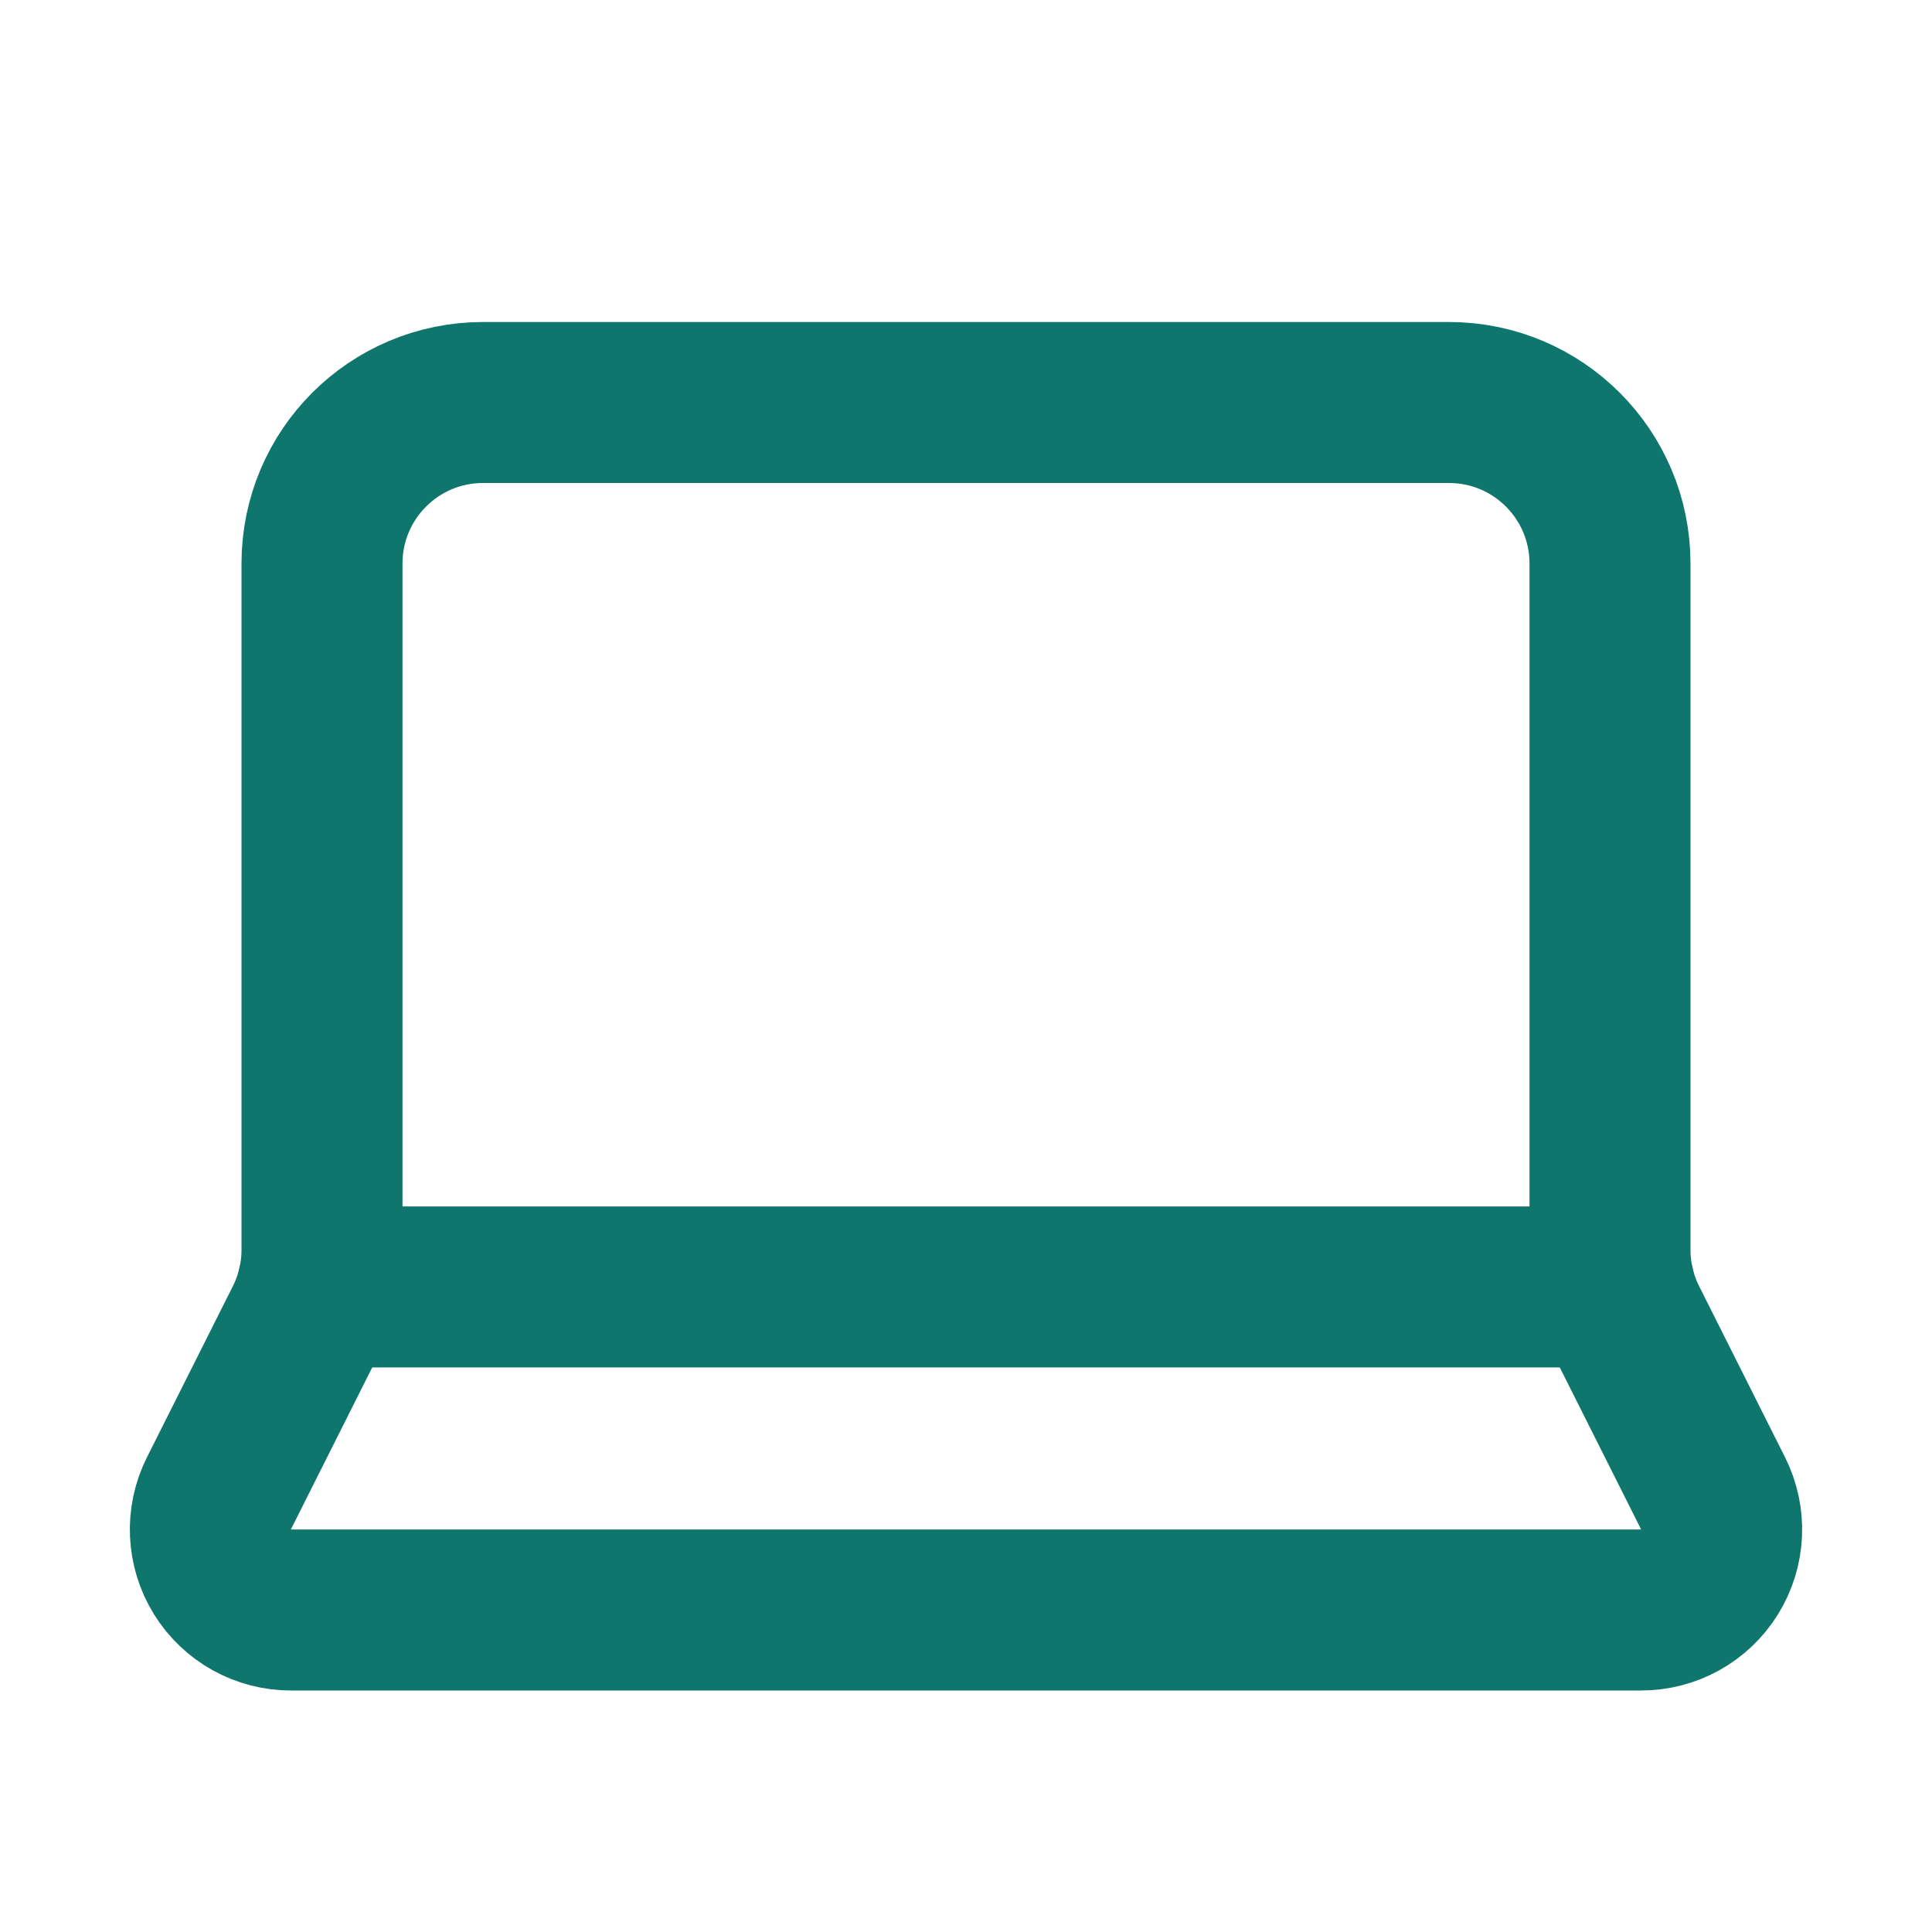
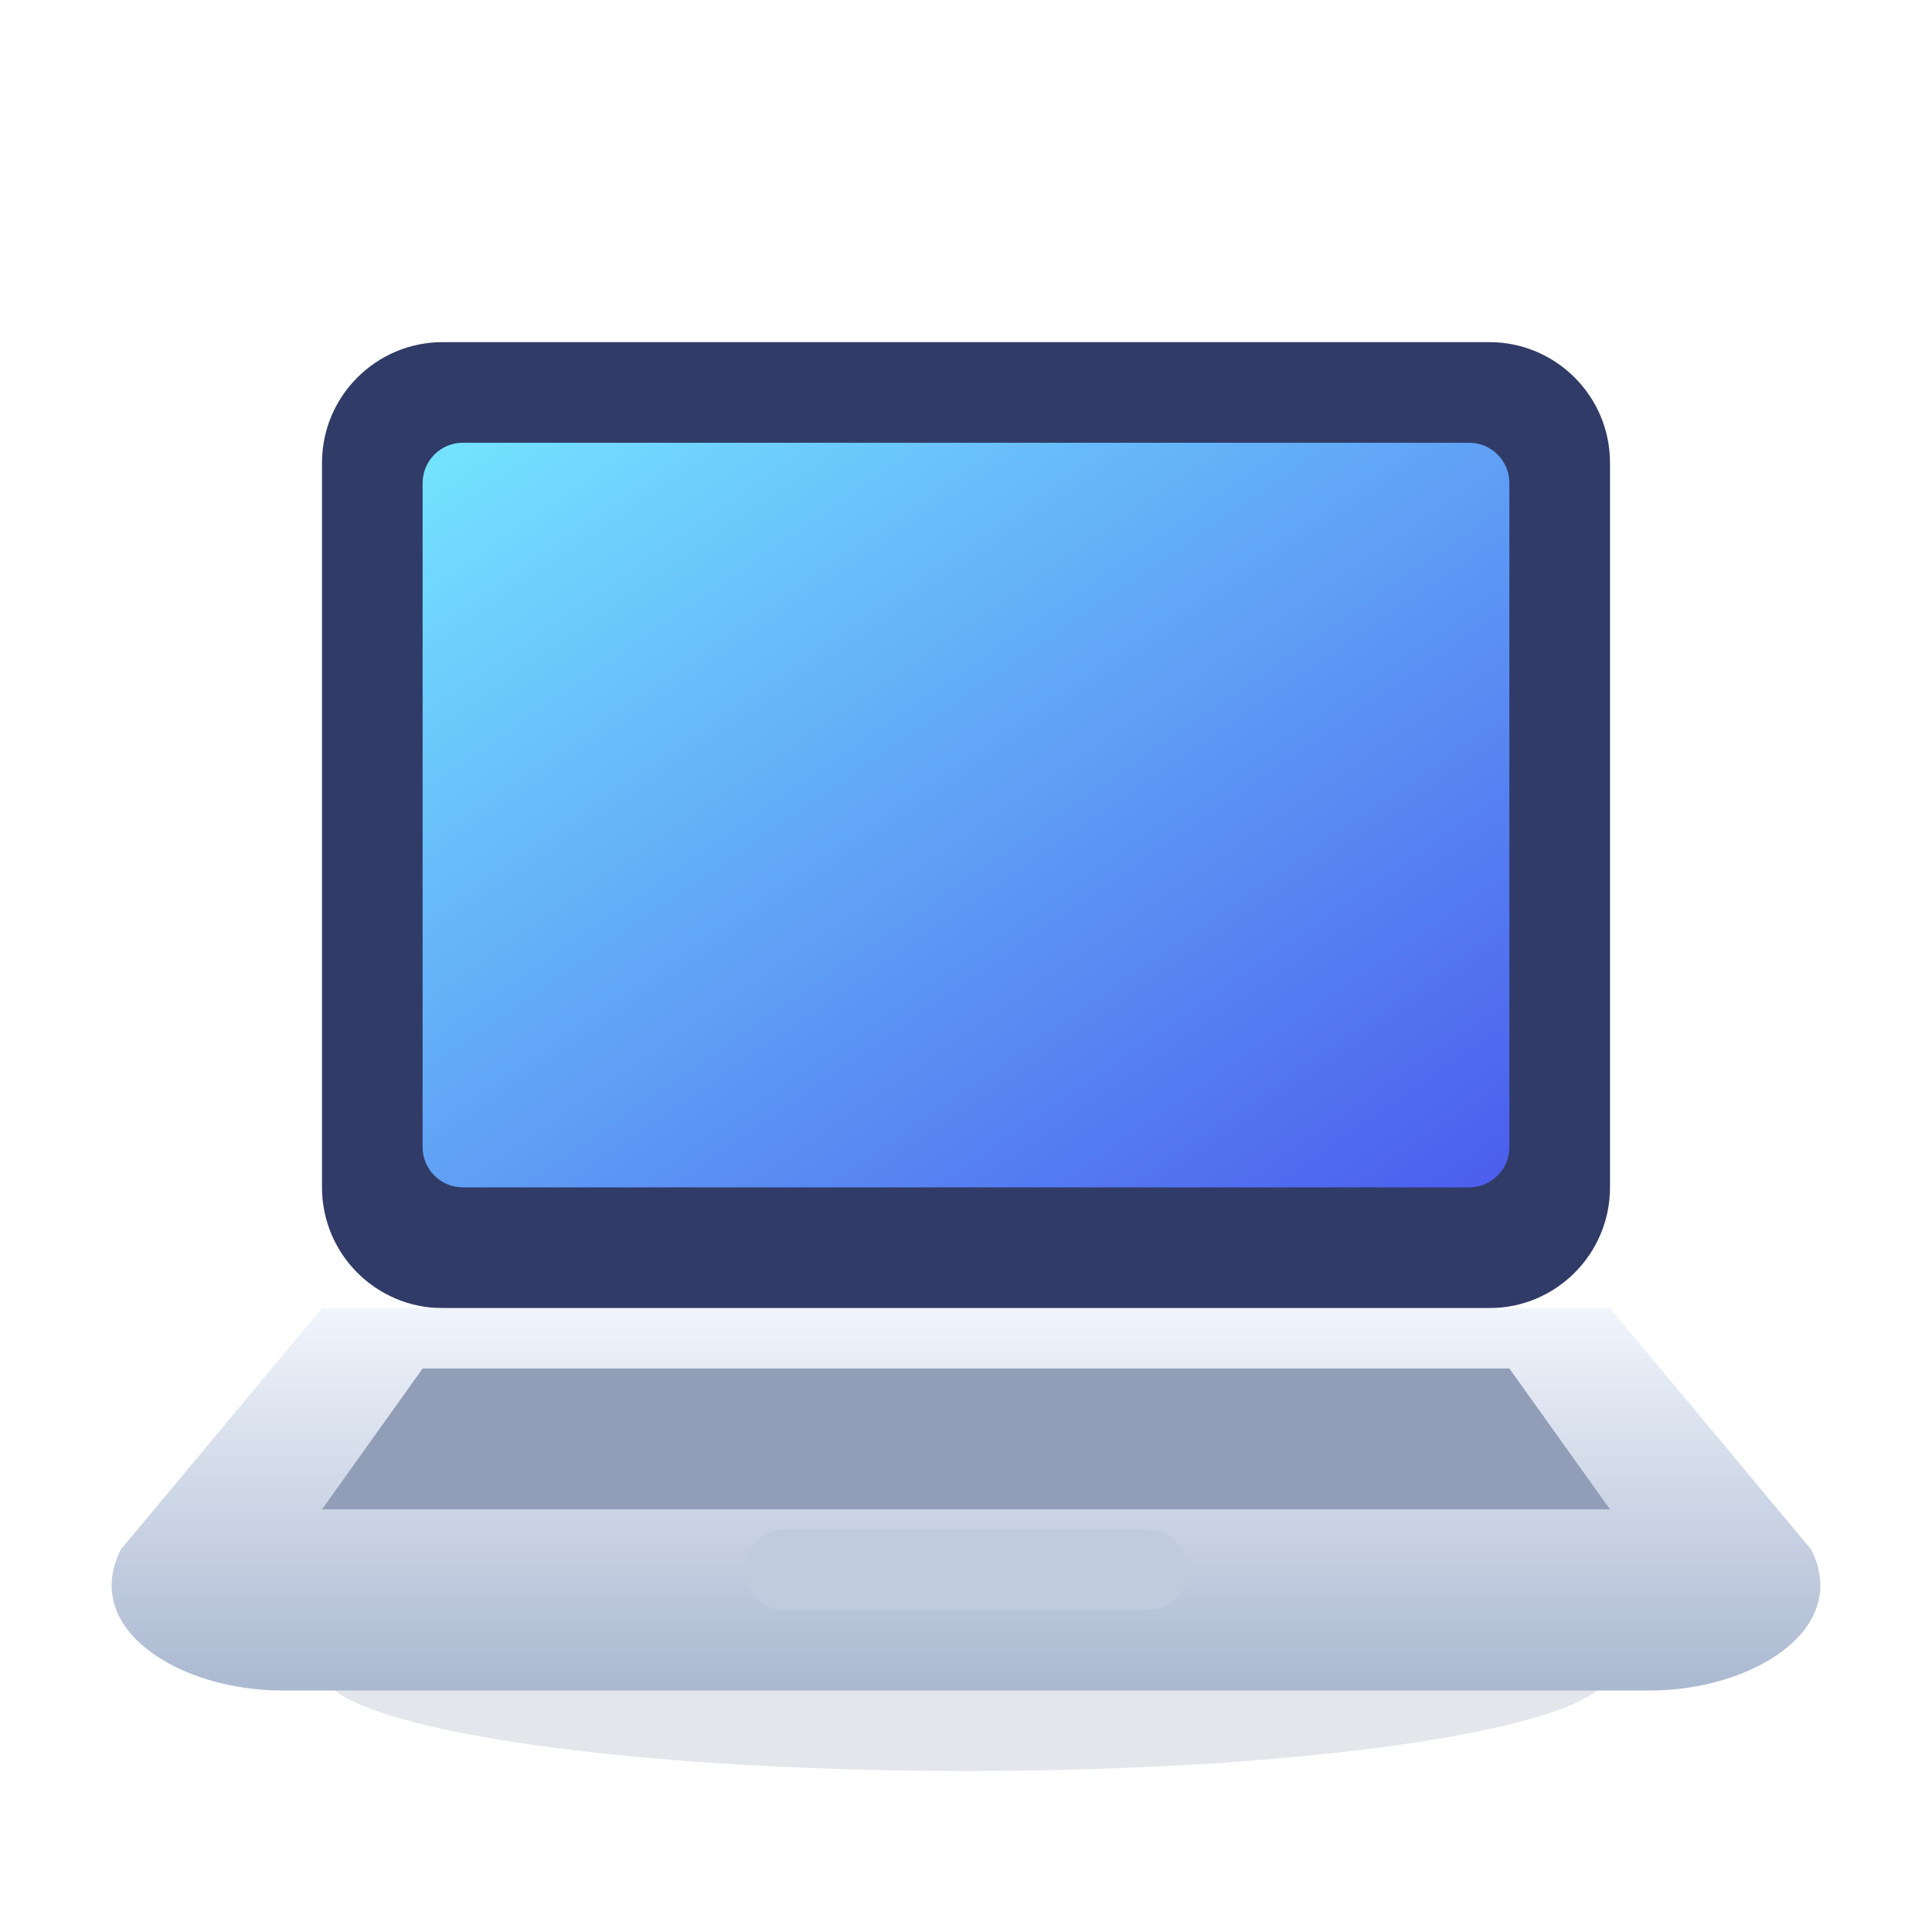
- <svg xmlns="http://www.w3.org/2000/svg" width="24" height="24" viewBox="0 0 24 24" fill="none" stroke="#0f766e" stroke-width="2" stroke-linecap="round" stroke-linejoin="round">
-   <path d="M18 5a2 2 0 0 1 2 2v8.526a2 2 0 0 0 .212.897l1.068 2.127a1 1 0 0 1-.9 1.45H3.62a1 1 0 0 1-.9-1.45l1.068-2.127A2 2 0 0 0 4 15.526V7a2 2 0 0 1 2-2z" />
-   <path d="M20.054 15.987H3.946" />
+ <svg xmlns="http://www.w3.org/2000/svg" viewBox="0 0 96 96">
+   <defs>
+     <linearGradient id="paint" x2=".8" y2="1">
+       <stop stop-color="#72C8FF" />
+       <stop offset="1" stop-color="#6275ED" />
+     </linearGradient>
+     <linearGradient id="metal" x2="0" y2="1">
+       <stop stop-color="#F1F5FC" />
+       <stop offset="1" stop-color="#AAB8D0" />
+     </linearGradient>
+     <linearGradient id="screen" x2="1" y2="1">
+       <stop stop-color="#74E4FF" />
+       <stop offset="1" stop-color="#4B5DED" />
+     </linearGradient>
+   </defs>
+   <ellipse cx="48" cy="83" rx="32" ry="5" fill="#14294D" opacity=".12" />
+   <rect x="16" y="17" width="64" height="48" rx="6" fill="#313B67" />
+   <rect x="21" y="22" width="54" height="37" rx="2" fill="url(#screen)" />
+   <path d="M16 65h64l10 12c2 4-3 7-8 7H14c-5 0-10-3-8-7z" fill="url(#metal)" />
+   <path d="M21 68h54l5 7H16z" fill="#929EB8" />
+   <rect x="37" y="76" width="22" height="4" rx="2" fill="#C0CBDE" />
</svg>
